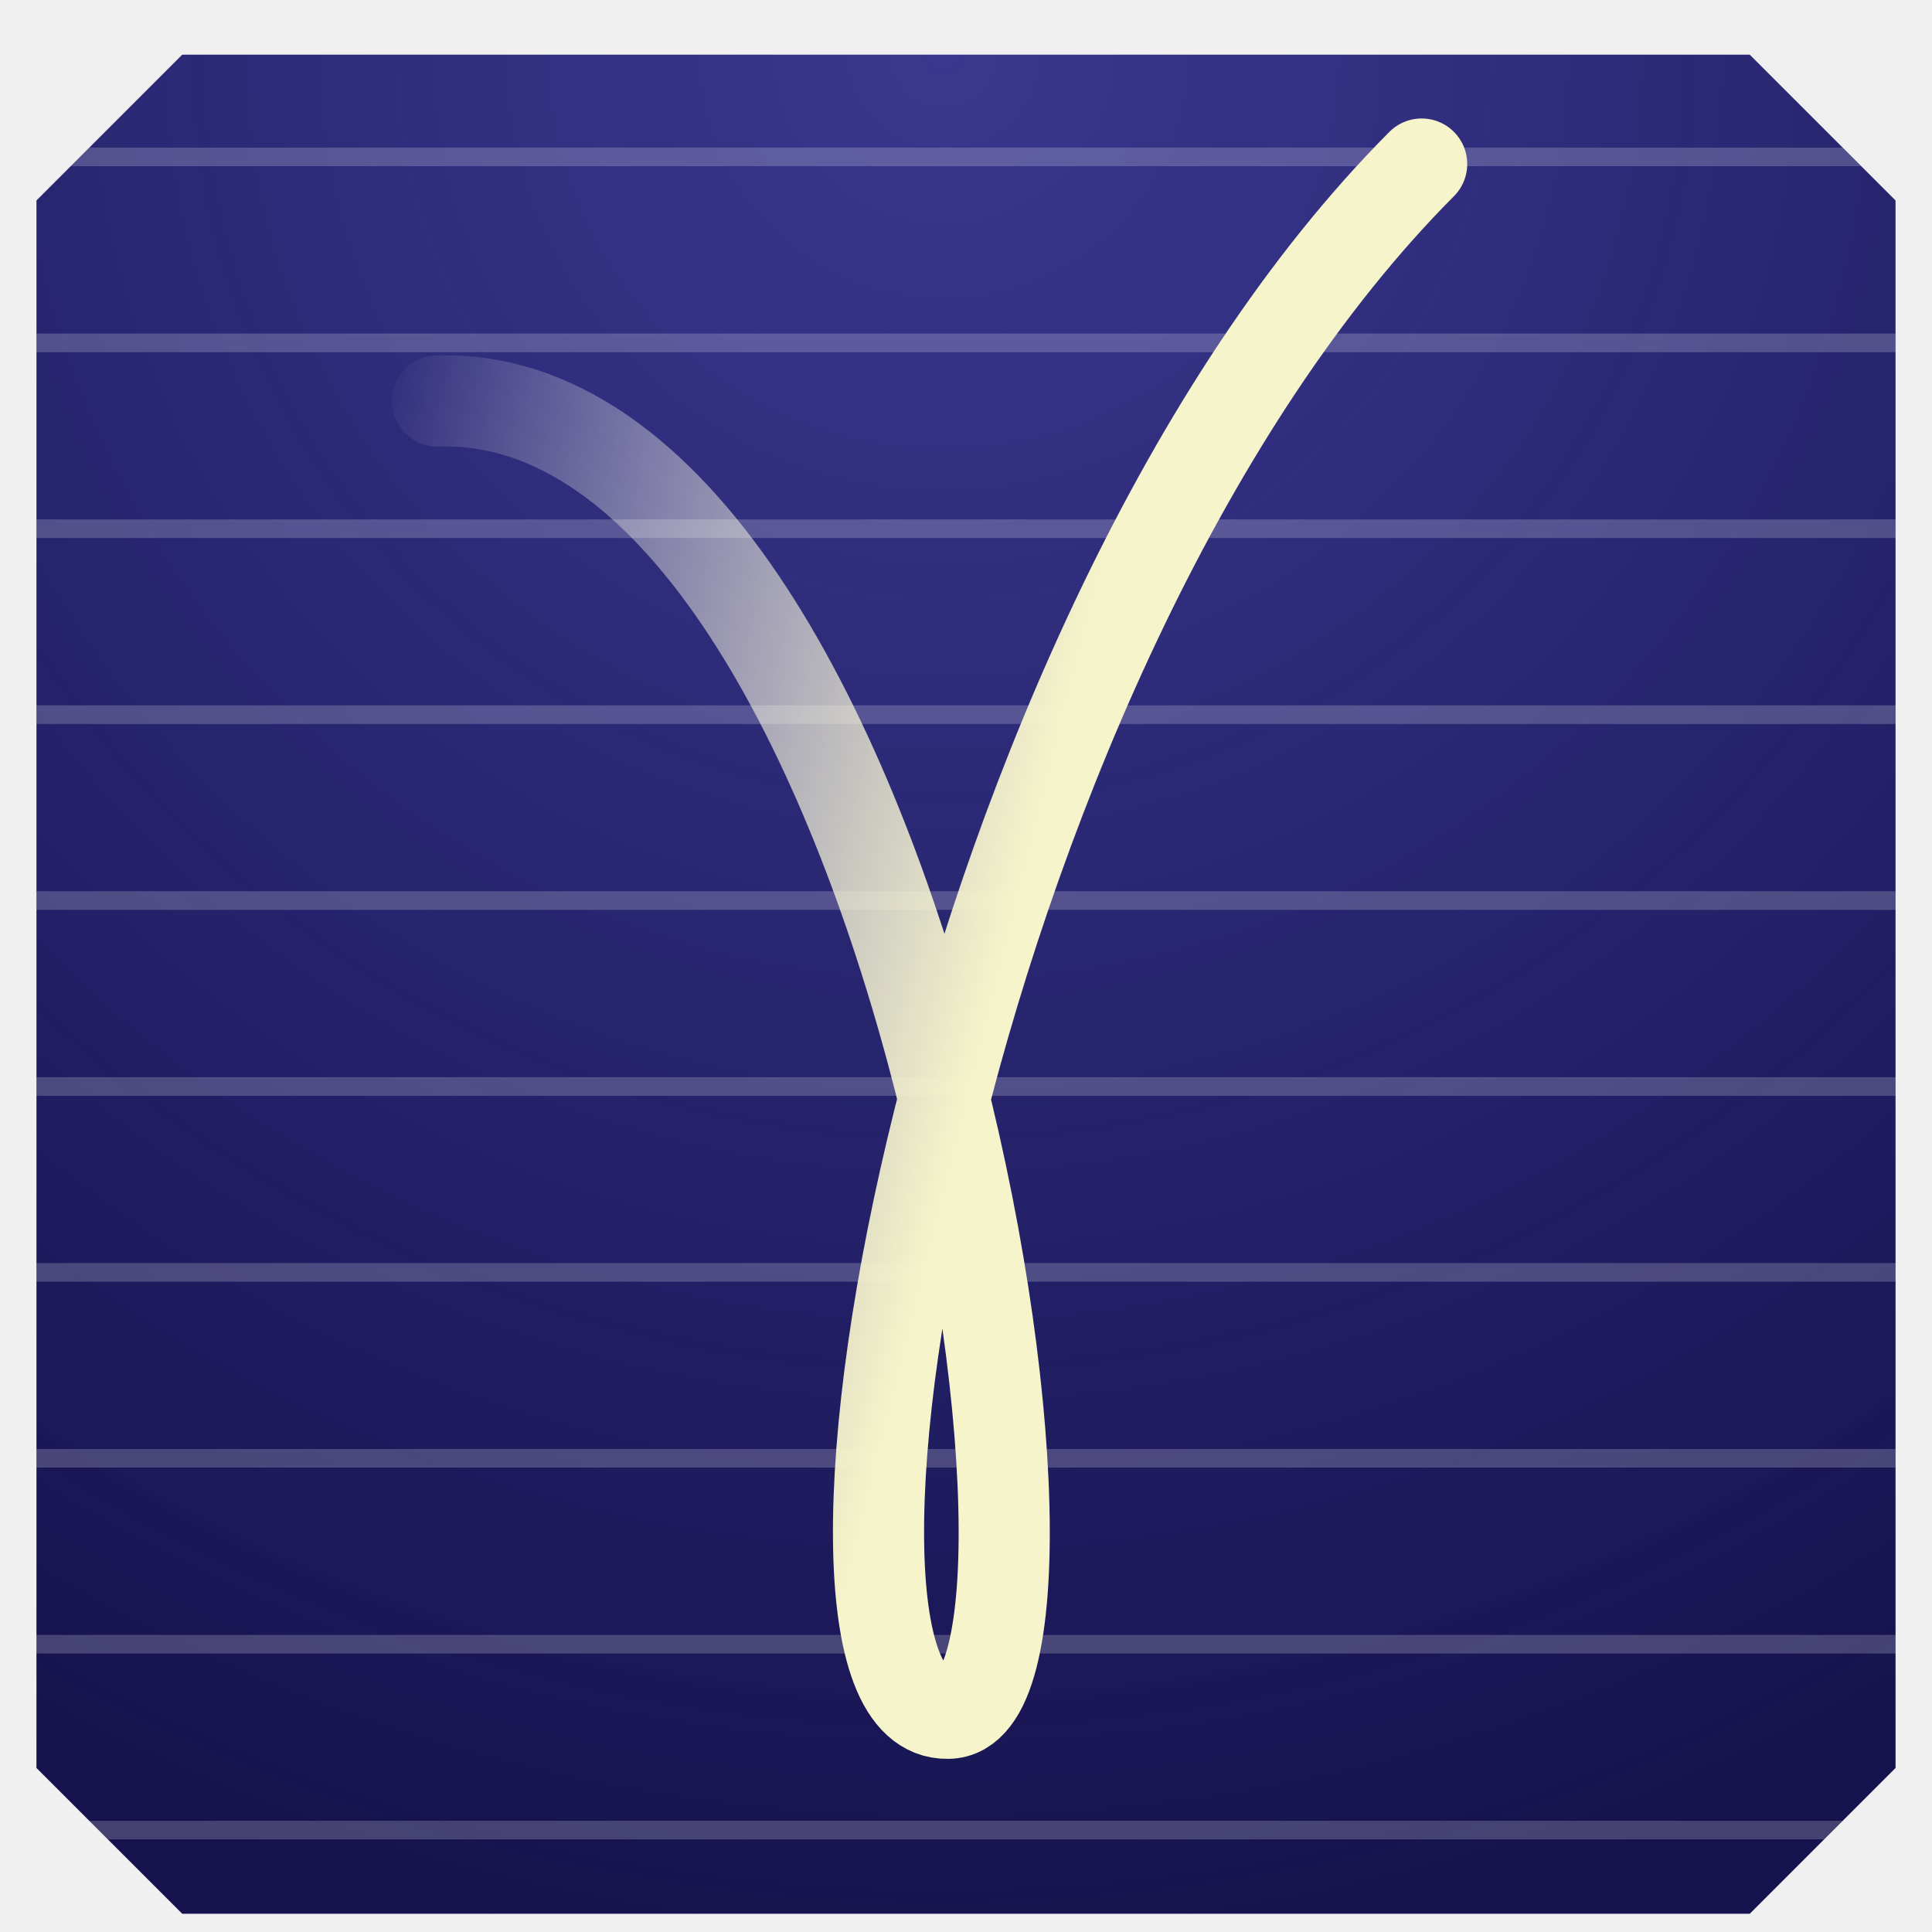
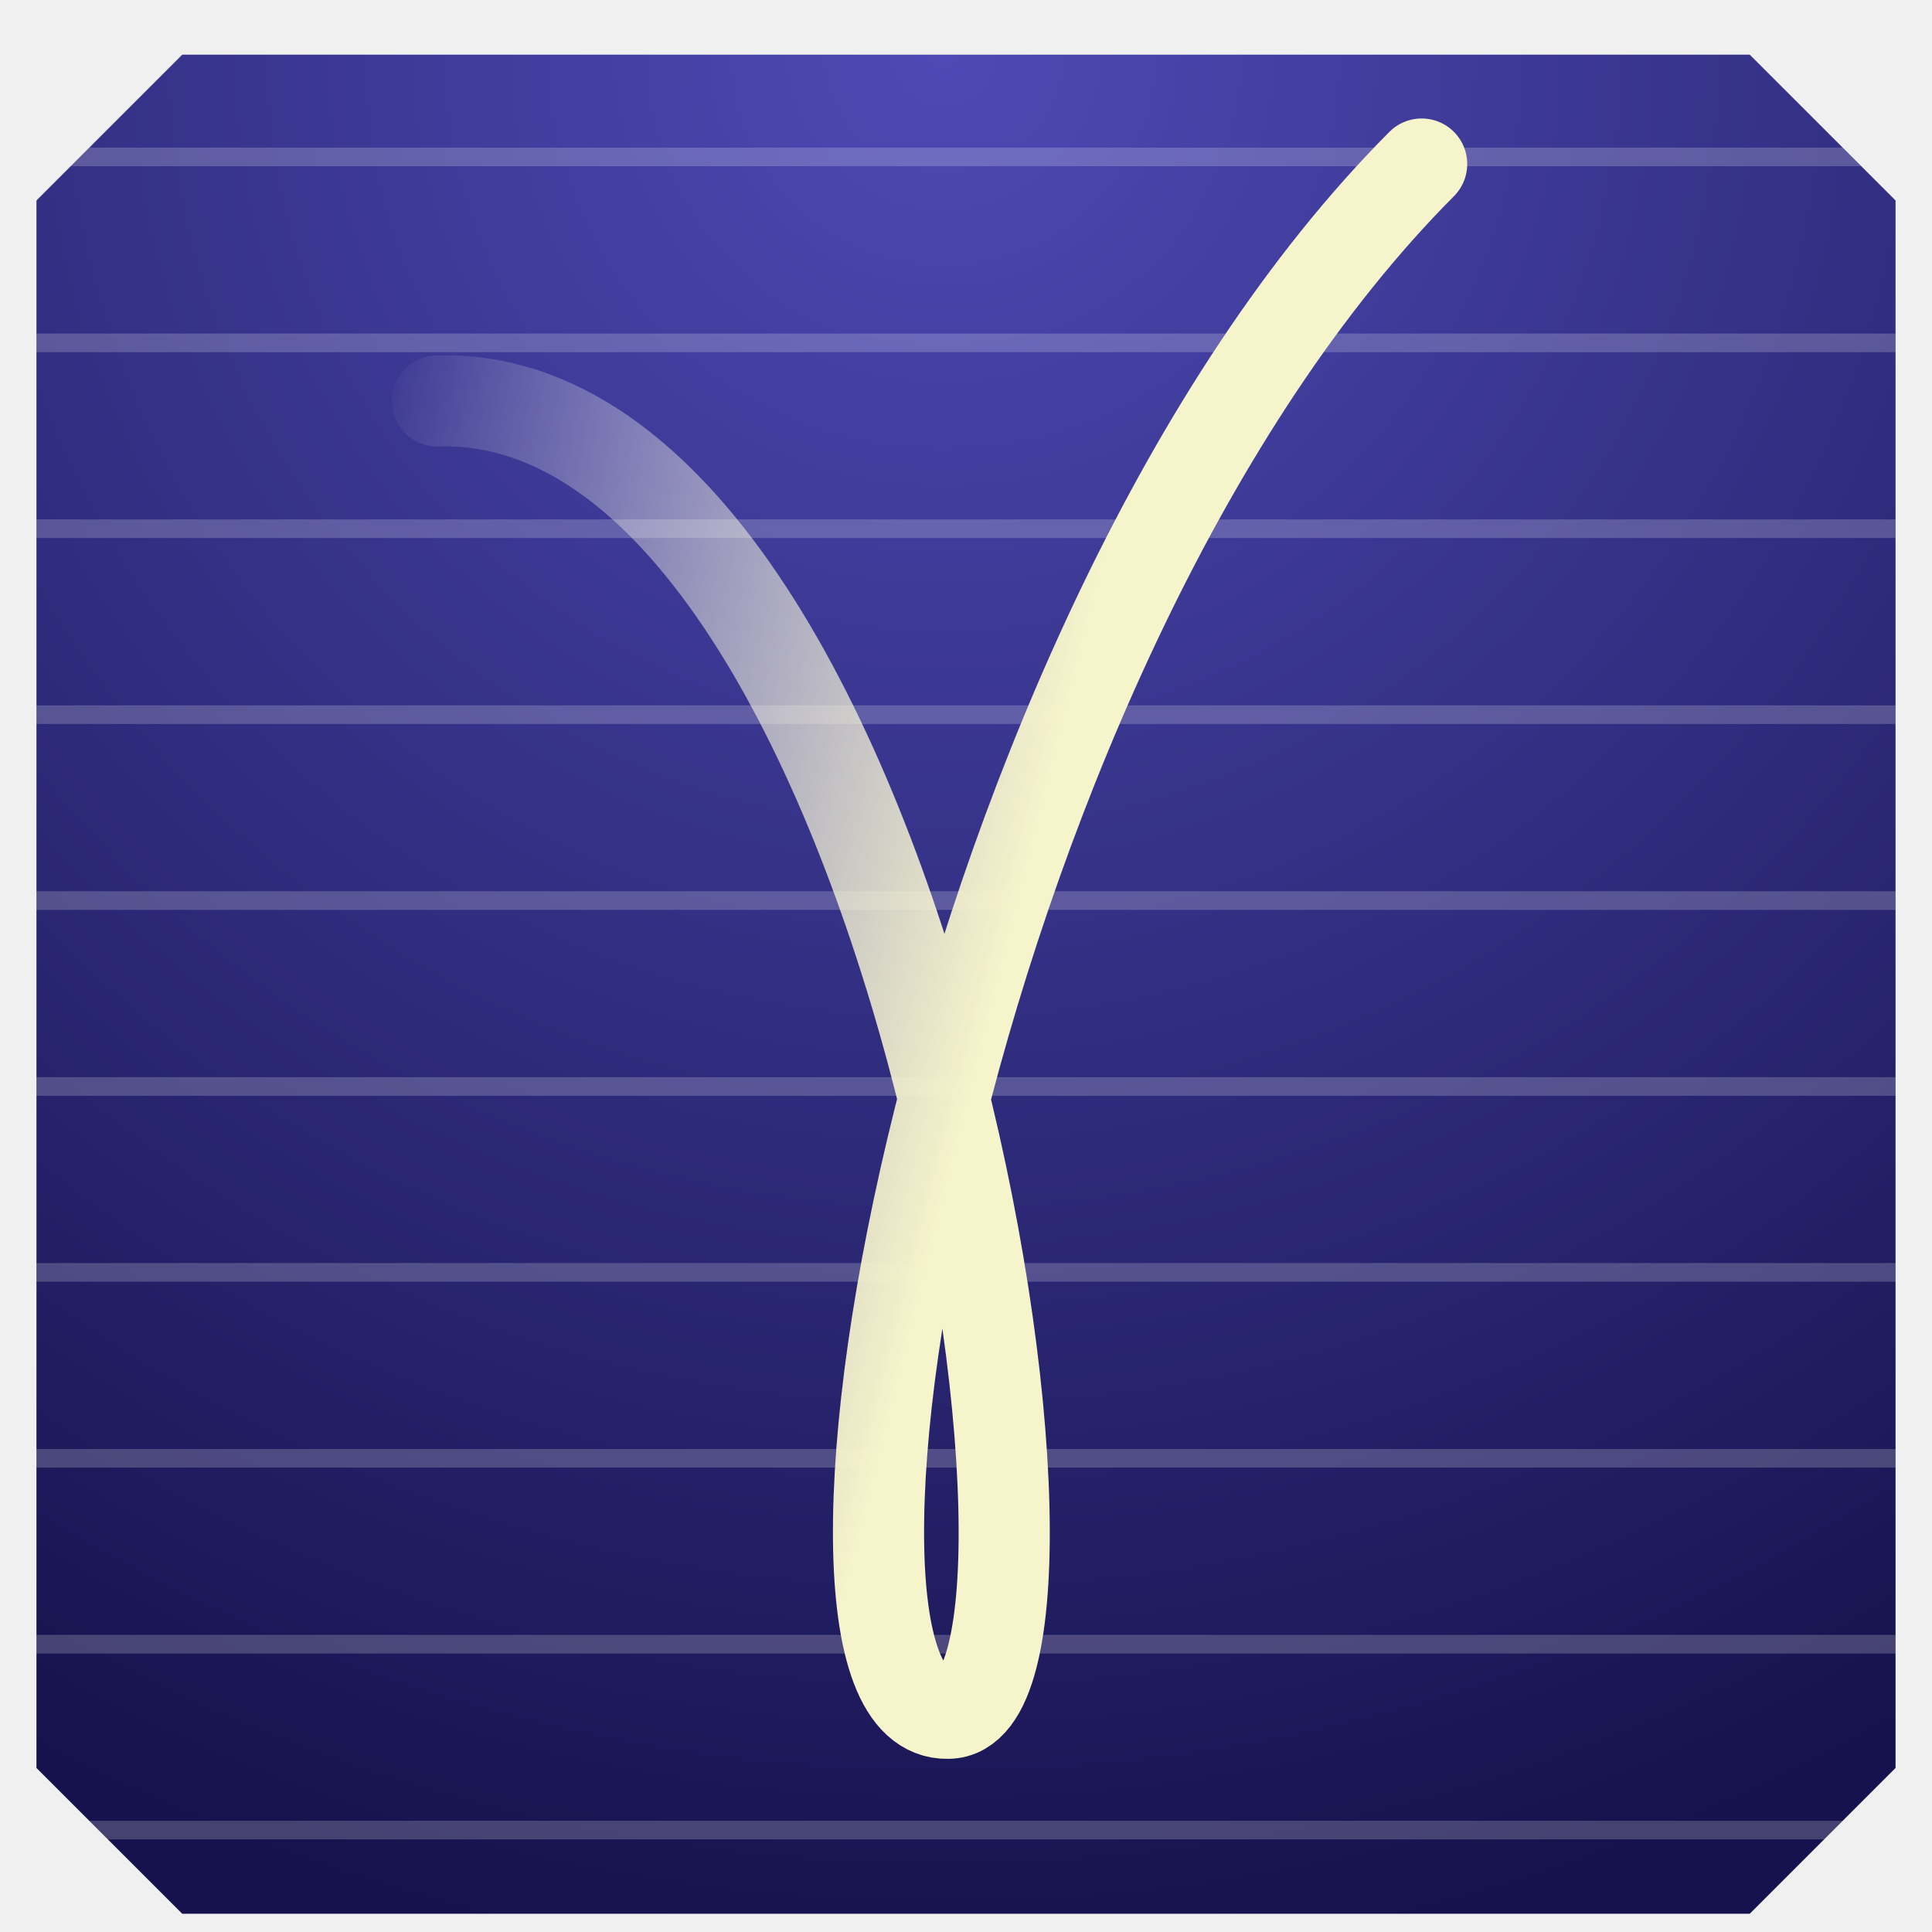
<svg xmlns="http://www.w3.org/2000/svg" width="400" height="400" version="1.1" viewBox="0 0 106 106">
  <defs>
    <radialGradient id="a" cx="61" cy="5" r="53" gradientTransform="matrix(-.02 2 -2 -.02 63 -119)" gradientUnits="userSpaceOnUse">
-       <stop stop-color="#0d0a75" stop-opacity=".8" offset="0" />
+       <stop stop-color="#4d4ab5" stop-opacity="1" offset="0" />
      <stop stop-color="#16124d" offset="1" />
    </radialGradient>
    <linearGradient id="b" x1="53" x2="13" y1="61" y2="51" gradientUnits="userSpaceOnUse">
      <stop stop-color="#f6f4ca" offset="0" />
      <stop stop-color="#fff" stop-opacity="0" offset="1" />
    </linearGradient>
    <pattern id="bar" viewBox="0,0,10,10" width="10%" height="10%">
      <polygon style="opacity:0.2;fill:#fff;" points="0,5 0,6 10,6 10,5" />
    </pattern>
  </defs>
  <path d="m10 3-8 8v86l8 8h86l8-8v-86l-8-8z" fill="url(#a)" />
  <path d="m10 3-8 8v86l8 8h86l8-8v-86l-8-8z" fill="url(#bar)" />
  <path d="m24 22c26-0.8 37 72 28 72-10 0.2 0.1-59 26-85" fill="none" stroke="url(#b)" stroke-linecap="round" stroke-width="5" />
</svg>
